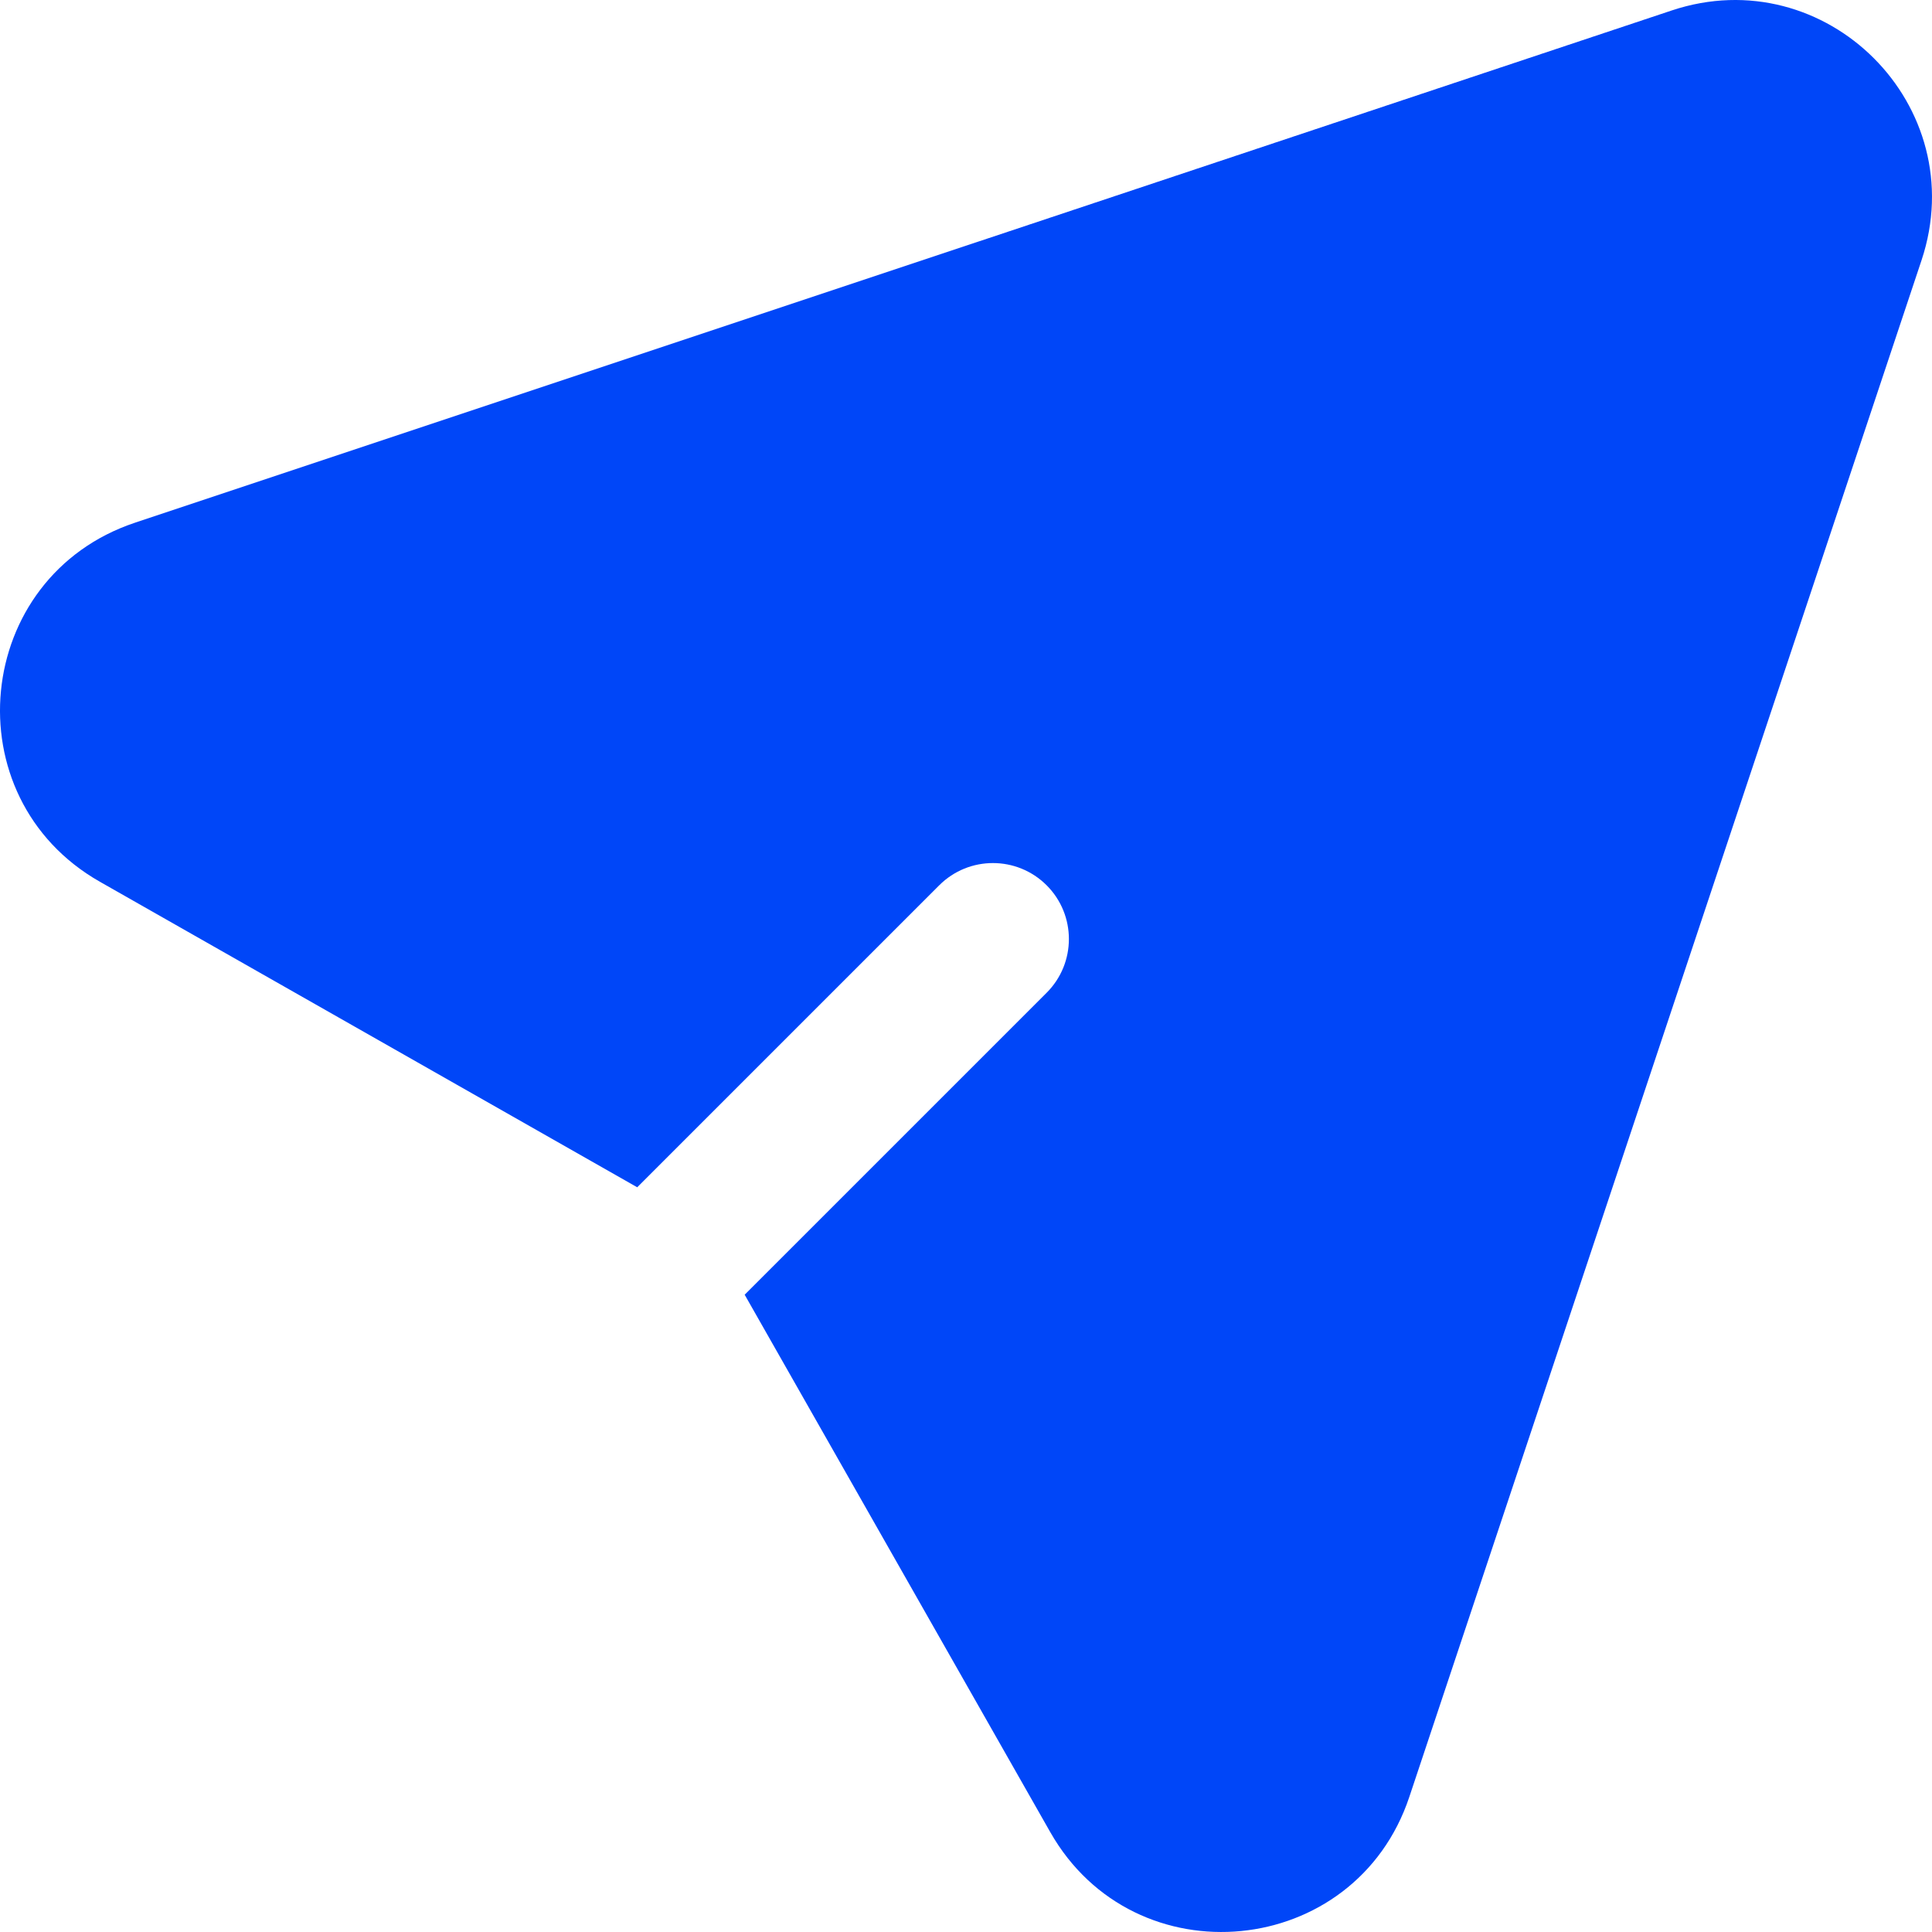
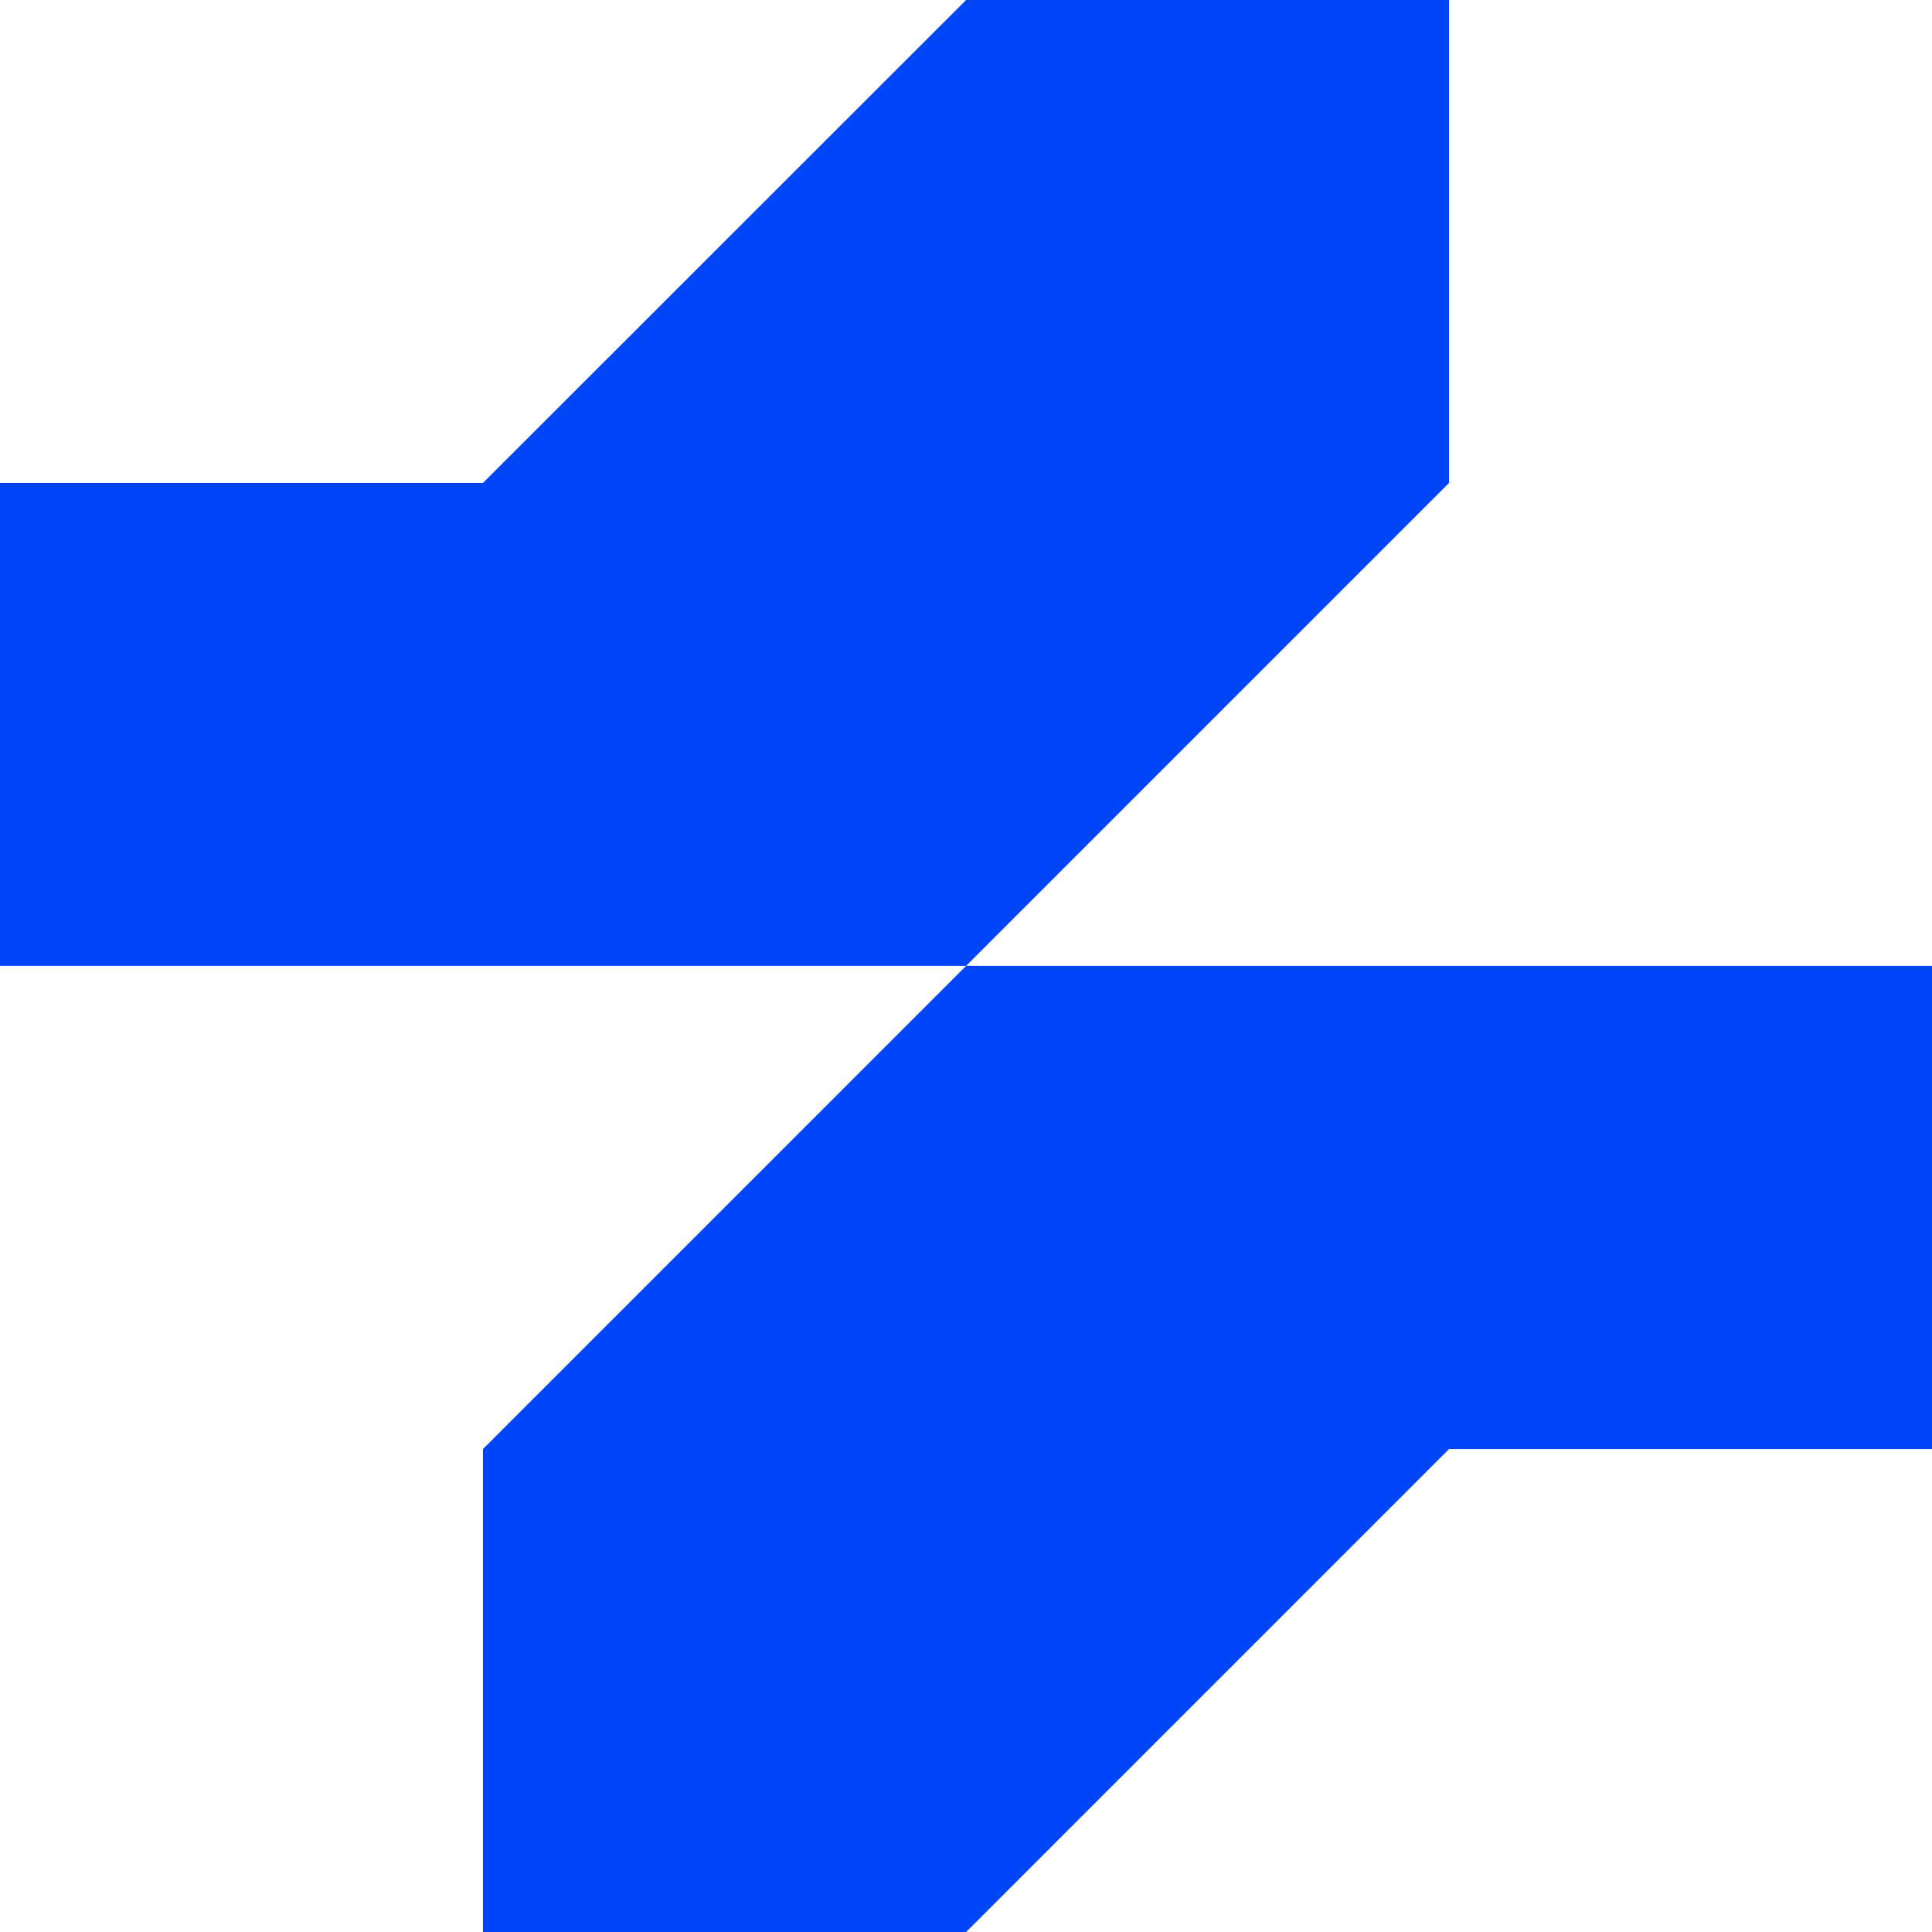
- <svg xmlns="http://www.w3.org/2000/svg" width="216" height="216" viewBox="0 0 216 216" fill="none">
-   <path d="M186.896 1.171C204.159 -4.583 220.583 11.841 214.828 29.104L157.564 200.897C151.521 219.026 126.864 221.442 117.418 204.83L83.255 144.75L117.017 110.99C120.333 107.673 120.333 102.296 117.017 98.979C113.7 95.662 108.322 95.662 105.005 98.979L71.243 132.74L11.17 98.582C-5.442 89.135 -3.027 64.478 15.102 58.435L186.896 1.171Z" fill="#0046F8" />
+ <svg xmlns="http://www.w3.org/2000/svg" width="662" height="662" viewBox="0 0 662 662" fill="none">
+   <path d="M496.517 0H331.035L165.482 165.482H0V330.963H331.035L496.517 165.482V0Z" fill="#0046F8" />
+   <path d="M331.035 330.963L165.483 496.517V661.999H331.037L496.518 496.517H662V330.963L331.035 330.963Z" fill="#0046F8" />
</svg>
